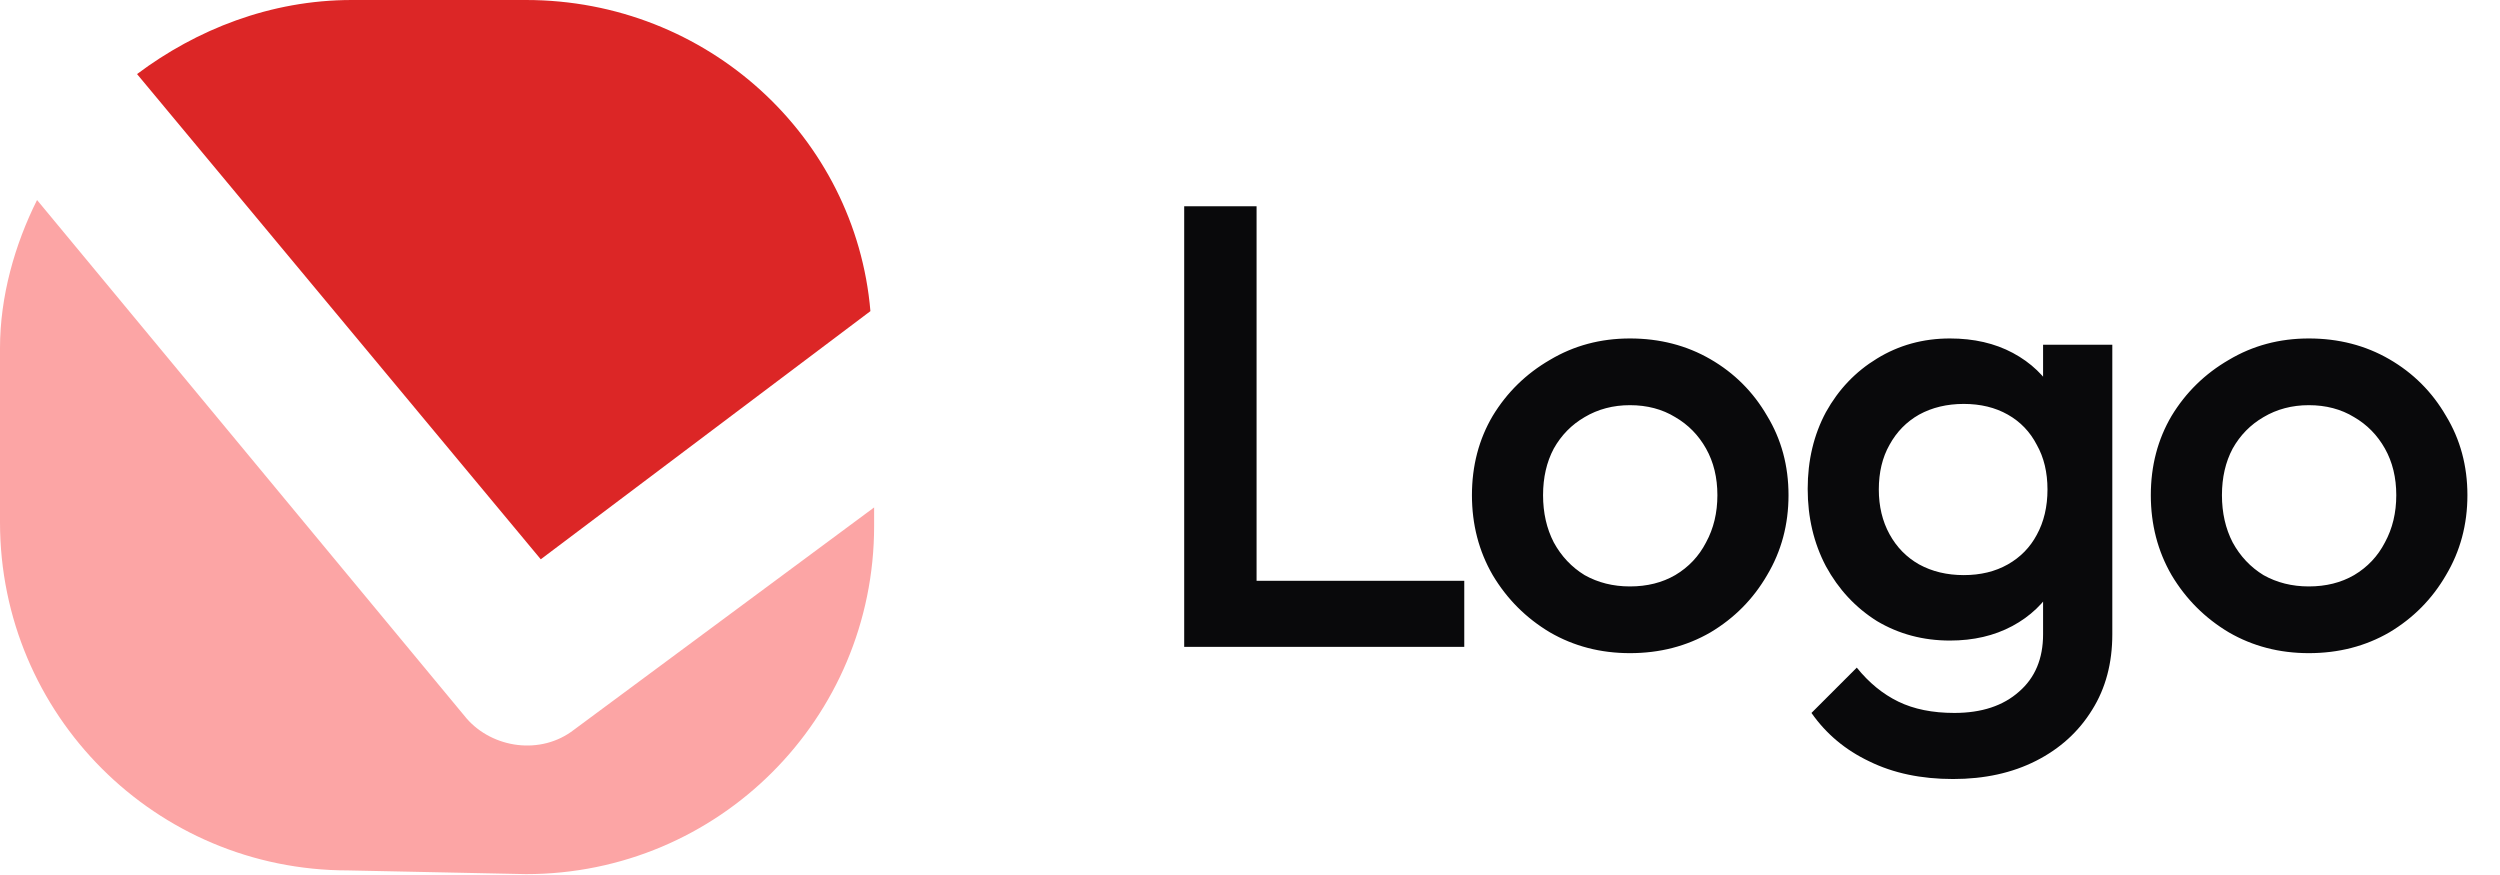
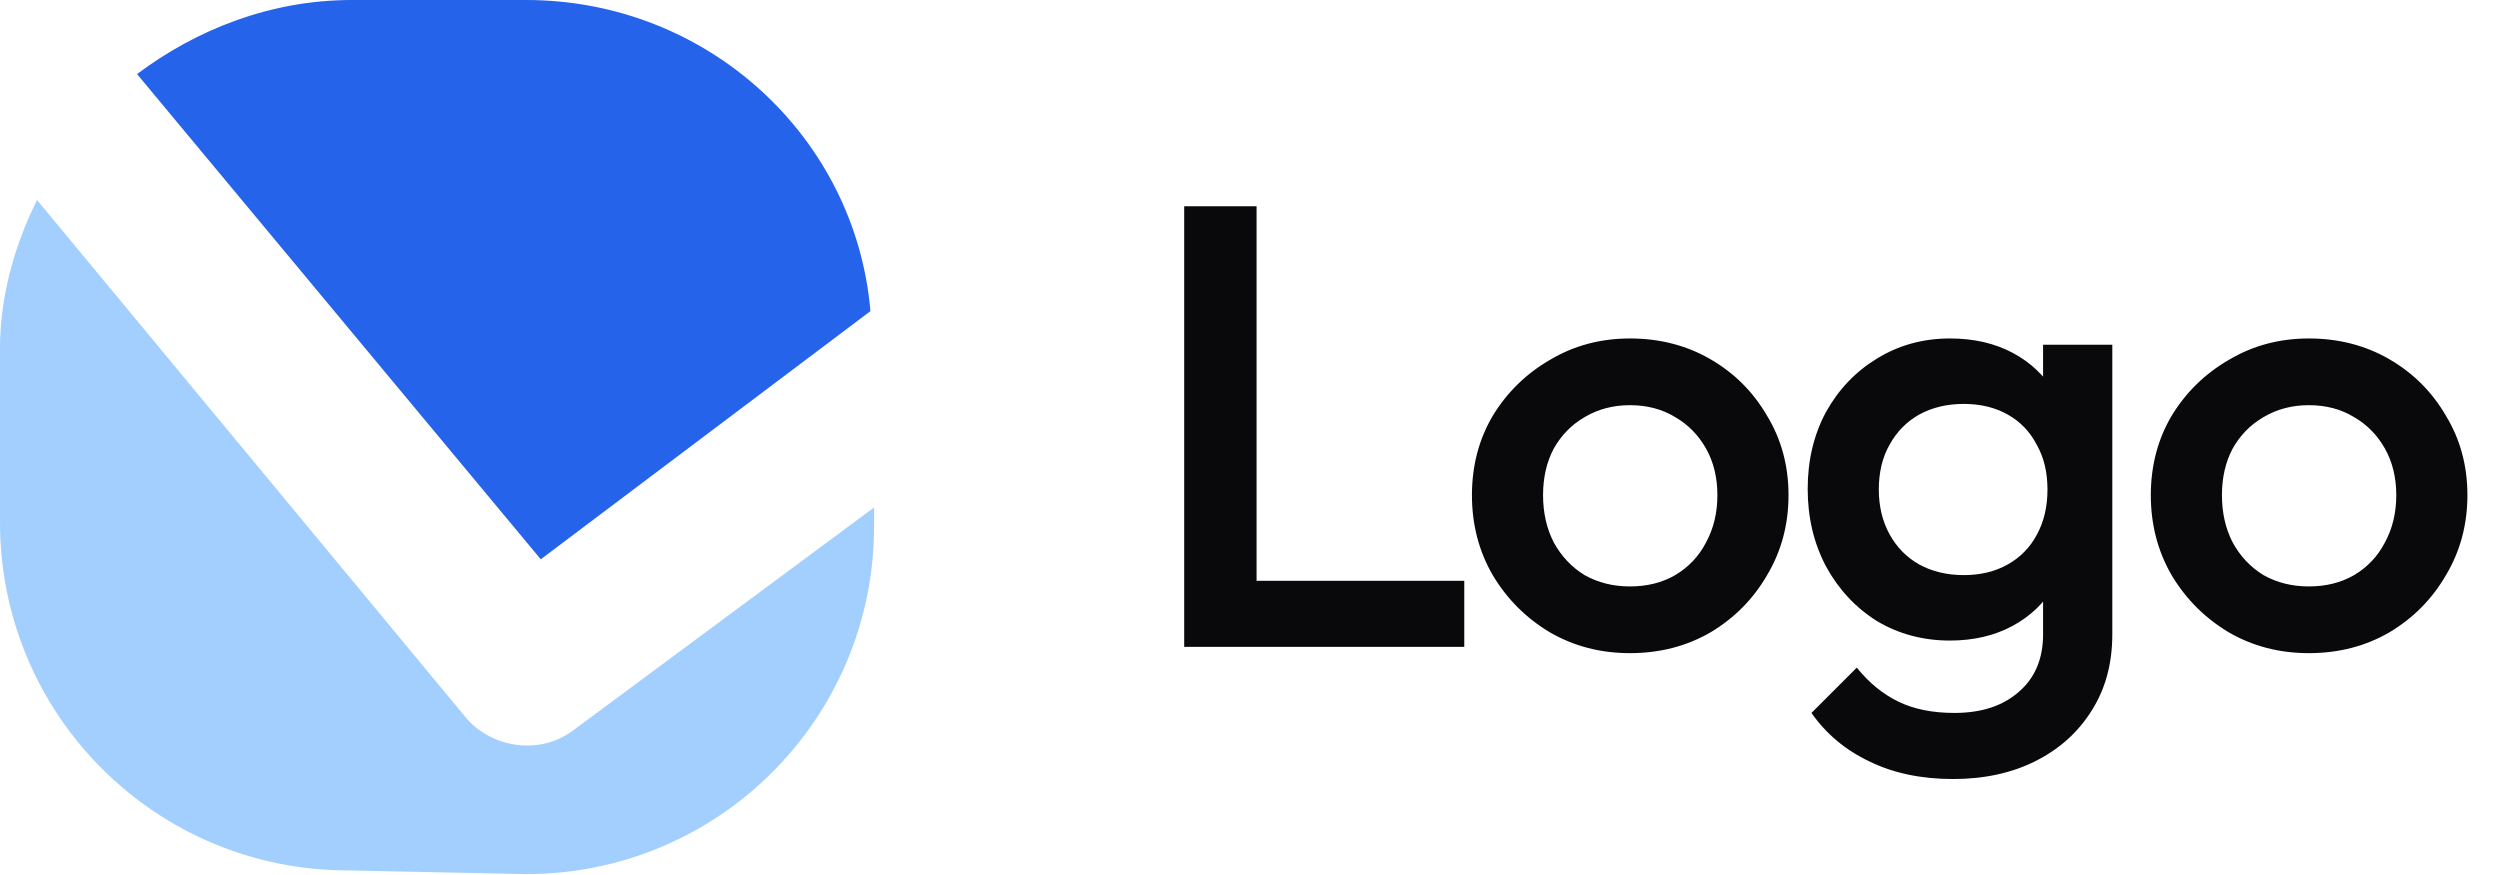
<svg xmlns="http://www.w3.org/2000/svg" fill="none" height="28" viewBox="0 0 143 50">
-   <path clip-rule="evenodd" d="M20.127 0C15.466 0 11.229 1.695 7.839 4.237L30.932 31.991L49.788 17.797C48.941 7.839 40.466 0 30.085 0" fill="#dc2626" fill-rule="evenodd" />
-   <path clip-rule="evenodd" d="M30.085 50C41.102 50 50 41.102 50 30.085V29.025L32.839 41.737C30.932 43.22 28.178 42.797 26.695 41.102L2.119 11.441C0.847 13.983 0 16.949 0 19.915V29.873C0 40.89 8.898 49.788 19.915 49.788" fill="#fca5a5" fill-rule="evenodd" />
+   <path clip-rule="evenodd" d="M20.127 0C15.466 0 11.229 1.695 7.839 4.237L30.932 31.991L49.788 17.797C48.941 7.839 40.466 0 30.085 0" fill="#2563eb" fill-rule="evenodd" />
+   <path clip-rule="evenodd" d="M30.085 50C41.102 50 50 41.102 50 30.085V29.025L32.839 41.737C30.932 43.22 28.178 42.797 26.695 41.102L2.119 11.441C0.847 13.983 0 16.949 0 19.915V29.873C0 40.89 8.898 49.788 19.915 49.788" fill="#a3cfff" fill-rule="evenodd" />
  <path d="M67.736 37V11.8H71.876V37H67.736ZM70.58 37V33.22H83.756V37H70.58ZM93.231 37.36C91.551 37.36 90.027 36.964 88.659 36.172C87.291 35.356 86.199 34.264 85.383 32.896C84.591 31.528 84.195 30.004 84.195 28.324C84.195 26.644 84.591 25.132 85.383 23.788C86.199 22.444 87.291 21.376 88.659 20.584C90.027 19.768 91.551 19.36 93.231 19.36C94.935 19.36 96.471 19.756 97.839 20.548C99.207 21.34 100.287 22.42 101.079 23.788C101.895 25.132 102.303 26.644 102.303 28.324C102.303 30.004 101.895 31.528 101.079 32.896C100.287 34.264 99.207 35.356 97.839 36.172C96.471 36.964 94.935 37.36 93.231 37.36ZM93.231 33.544C94.215 33.544 95.079 33.328 95.823 32.896C96.591 32.44 97.179 31.816 97.587 31.024C98.019 30.232 98.235 29.332 98.235 28.324C98.235 27.316 98.019 26.428 97.587 25.66C97.155 24.892 96.567 24.292 95.823 23.86C95.079 23.404 94.215 23.176 93.231 23.176C92.271 23.176 91.407 23.404 90.639 23.86C89.895 24.292 89.307 24.892 88.875 25.66C88.467 26.428 88.263 27.316 88.263 28.324C88.263 29.332 88.467 30.232 88.875 31.024C89.307 31.816 89.895 32.44 90.639 32.896C91.407 33.328 92.271 33.544 93.231 33.544ZM111.716 44.56C109.892 44.56 108.296 44.224 106.928 43.552C105.56 42.904 104.456 41.98 103.616 40.78L106.208 38.188C106.904 39.052 107.696 39.7 108.584 40.132C109.472 40.564 110.54 40.78 111.788 40.78C113.348 40.78 114.584 40.372 115.496 39.556C116.408 38.764 116.864 37.672 116.864 36.28V32.032L117.548 28.216L116.864 24.364V19.72H120.824V36.28C120.824 37.936 120.44 39.376 119.672 40.6C118.904 41.848 117.836 42.82 116.468 43.516C115.1 44.212 113.516 44.56 111.716 44.56ZM111.536 36.64C110 36.64 108.608 36.268 107.36 35.524C106.136 34.756 105.164 33.712 104.444 32.392C103.748 31.072 103.4 29.596 103.4 27.964C103.4 26.332 103.748 24.868 104.444 23.572C105.164 22.276 106.136 21.256 107.36 20.512C108.608 19.744 110 19.36 111.536 19.36C112.904 19.36 114.104 19.636 115.136 20.188C116.168 20.74 116.972 21.508 117.548 22.492C118.124 23.452 118.412 24.58 118.412 25.876V30.124C118.412 31.396 118.112 32.524 117.512 33.508C116.936 34.492 116.132 35.26 115.1 35.812C114.068 36.364 112.88 36.64 111.536 36.64ZM112.328 32.896C113.288 32.896 114.128 32.692 114.848 32.284C115.568 31.876 116.12 31.312 116.504 30.592C116.912 29.848 117.116 28.984 117.116 28C117.116 27.016 116.912 26.164 116.504 25.444C116.12 24.7 115.568 24.124 114.848 23.716C114.128 23.308 113.288 23.104 112.328 23.104C111.368 23.104 110.516 23.308 109.772 23.716C109.052 24.124 108.488 24.7 108.08 25.444C107.672 26.164 107.468 27.016 107.468 28C107.468 28.96 107.672 29.812 108.08 30.556C108.488 31.3 109.052 31.876 109.772 32.284C110.516 32.692 111.368 32.896 112.328 32.896ZM132.063 37.36C130.383 37.36 128.859 36.964 127.491 36.172C126.123 35.356 125.031 34.264 124.215 32.896C123.423 31.528 123.027 30.004 123.027 28.324C123.027 26.644 123.423 25.132 124.215 23.788C125.031 22.444 126.123 21.376 127.491 20.584C128.859 19.768 130.383 19.36 132.063 19.36C133.767 19.36 135.303 19.756 136.671 20.548C138.039 21.34 139.119 22.42 139.911 23.788C140.727 25.132 141.136 26.644 141.136 28.324C141.136 30.004 140.727 31.528 139.911 32.896C139.119 34.264 138.039 35.356 136.671 36.172C135.303 36.964 133.767 37.36 132.063 37.36ZM132.063 33.544C133.047 33.544 133.911 33.328 134.655 32.896C135.423 32.44 136.011 31.816 136.419 31.024C136.851 30.232 137.067 29.332 137.067 28.324C137.067 27.316 136.851 26.428 136.419 25.66C135.987 24.892 135.399 24.292 134.655 23.86C133.911 23.404 133.047 23.176 132.063 23.176C131.103 23.176 130.239 23.404 129.471 23.86C128.727 24.292 128.139 24.892 127.707 25.66C127.299 26.428 127.095 27.316 127.095 28.324C127.095 29.332 127.299 30.232 127.707 31.024C128.139 31.816 128.727 32.44 129.471 32.896C130.239 33.328 131.103 33.544 132.063 33.544Z" fill="#09090B" />
</svg>
